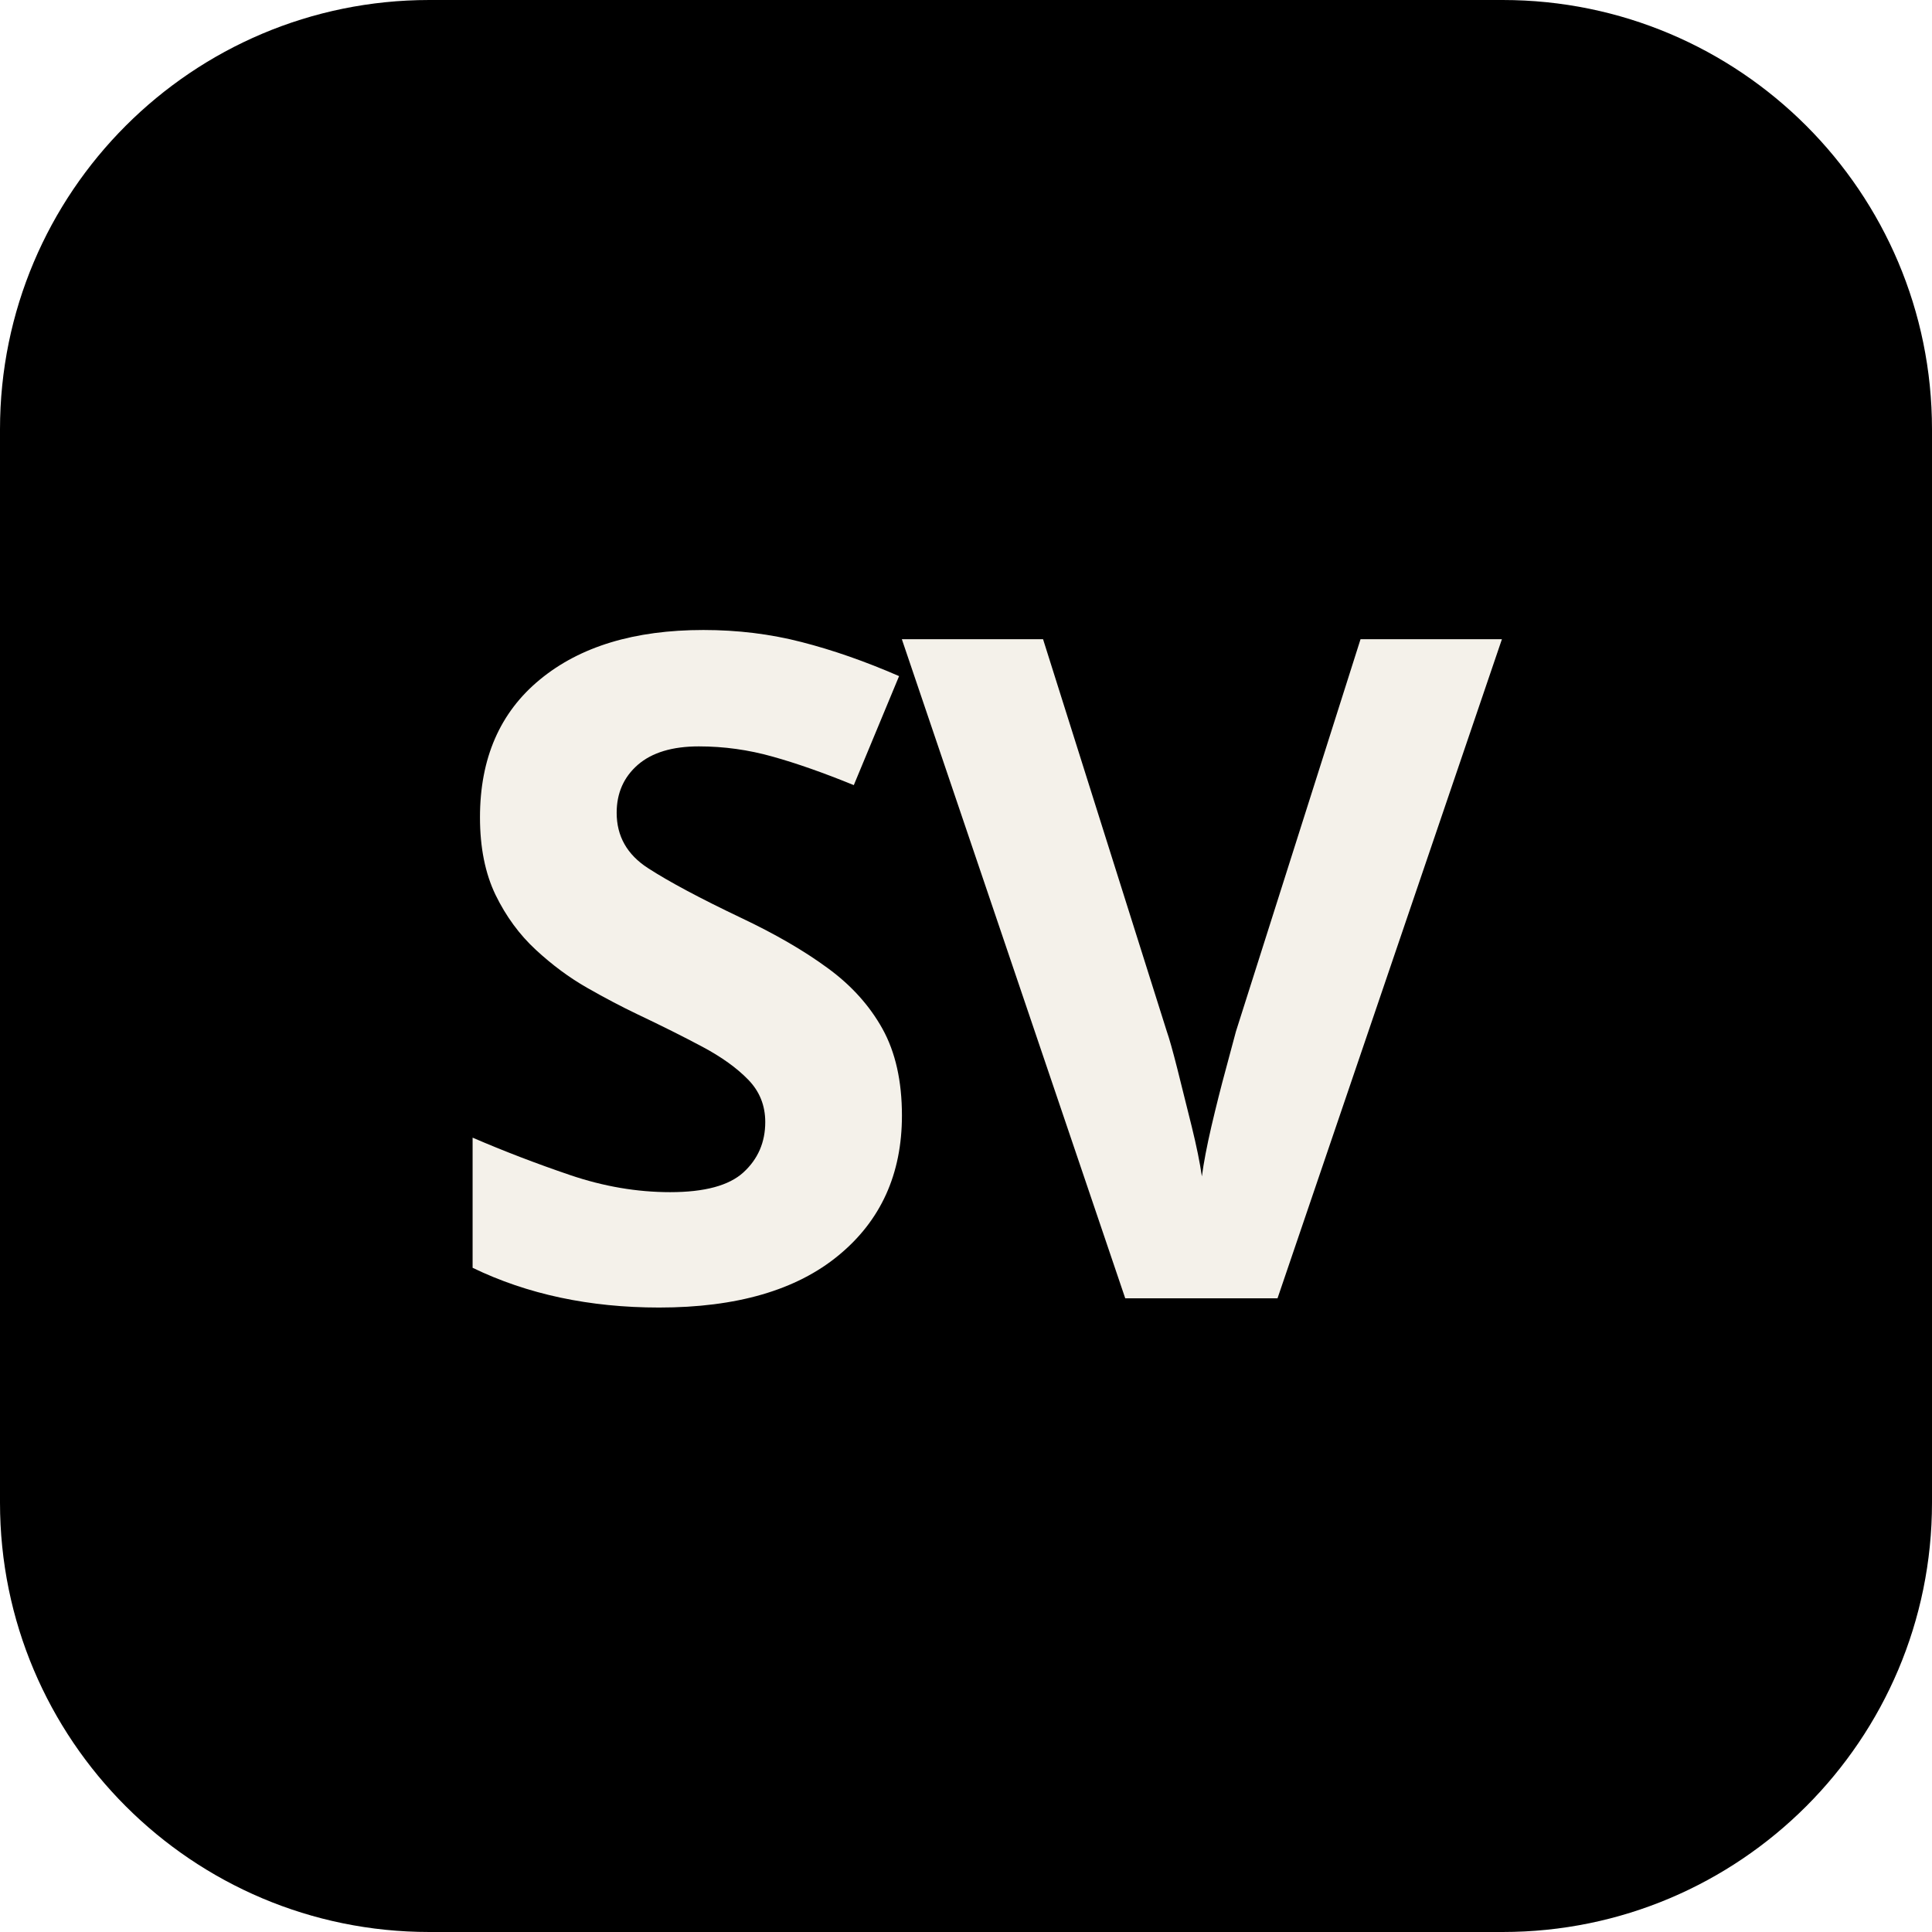
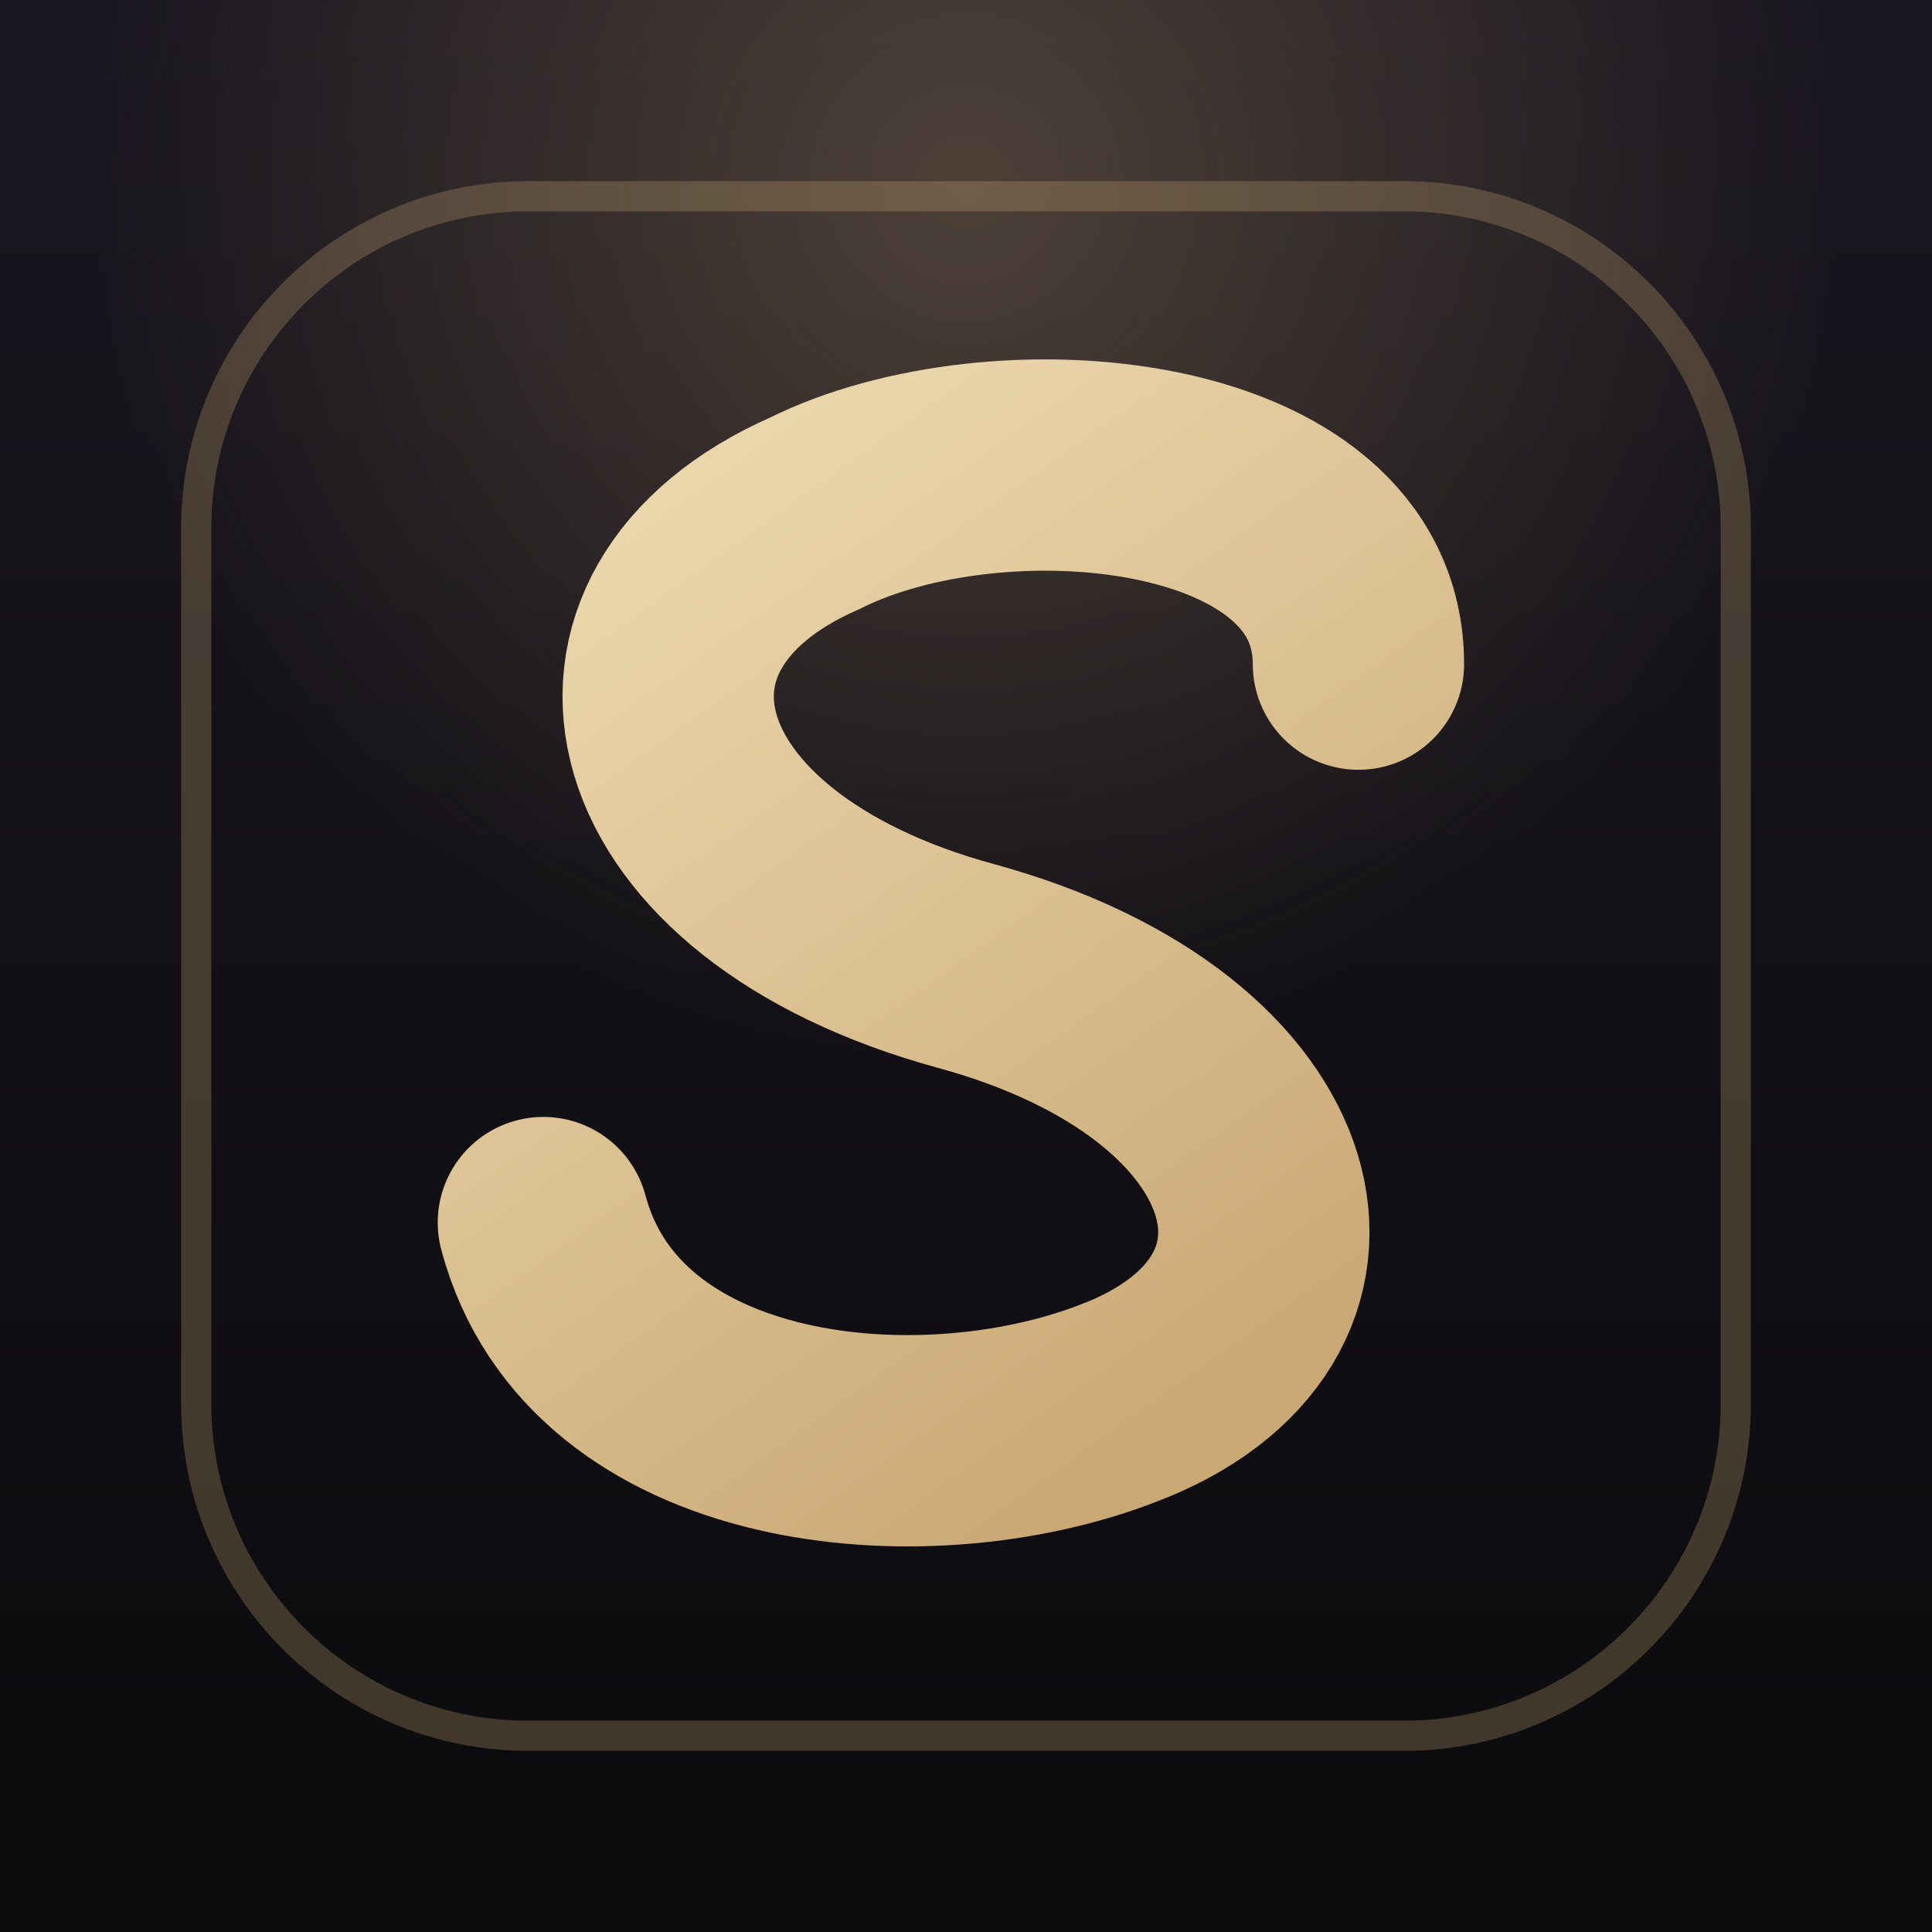
- <svg xmlns="http://www.w3.org/2000/svg" viewBox="0 0 180 180">
-   <rect width="180" height="180" rx="40" fill="#000" />
-   <text x="50%" y="50%" dy="0.36em" text-anchor="middle" font-family="'Space Grotesk', system-ui, sans-serif" font-weight="600" font-size="86" letter-spacing="-0.04em" fill="#F4F1EA">SV</text>
+ <svg xmlns="http://www.w3.org/2000/svg" viewBox="0 0 64 64">
+   <defs>
+     <linearGradient id="bg" x1="0" y1="0" x2="0" y2="1">
+       <stop offset="0" stop-color="#1A1620" />
+       <stop offset="1" stop-color="#0B0B0D" />
+     </linearGradient>
+     <radialGradient id="glow" cx="0.5" cy="0.1" r="0.75">
+       <stop offset="0" stop-color="#C9A874" stop-opacity="0.30" />
+       <stop offset="0.6" stop-color="#C9A874" stop-opacity="0" />
+     </radialGradient>
+     <linearGradient id="brass" x1="0.2" y1="0" x2="0.8" y2="1">
+       <stop offset="0" stop-color="#EBD6AC" />
+       <stop offset="1" stop-color="#C9A874" />
+     </linearGradient>
+   </defs>
+   <rect width="64" height="64" fill="url(#bg)" />
+   <rect width="64" height="64" fill="url(#glow)" />
+   <rect x="6.5" y="6.5" width="51" height="51" rx="11" fill="none" stroke="#C9A874" stroke-opacity="0.28" />
+   <path d="M45 22 C45 15 33 14 27 17 C19 20.5 21 29 32 32 C43 35 45 43.5 37 46.5 C30.5 49 20 48 18 40.5" fill="none" stroke="url(#brass)" stroke-width="7" stroke-linecap="round" stroke-linejoin="round" />
</svg>
